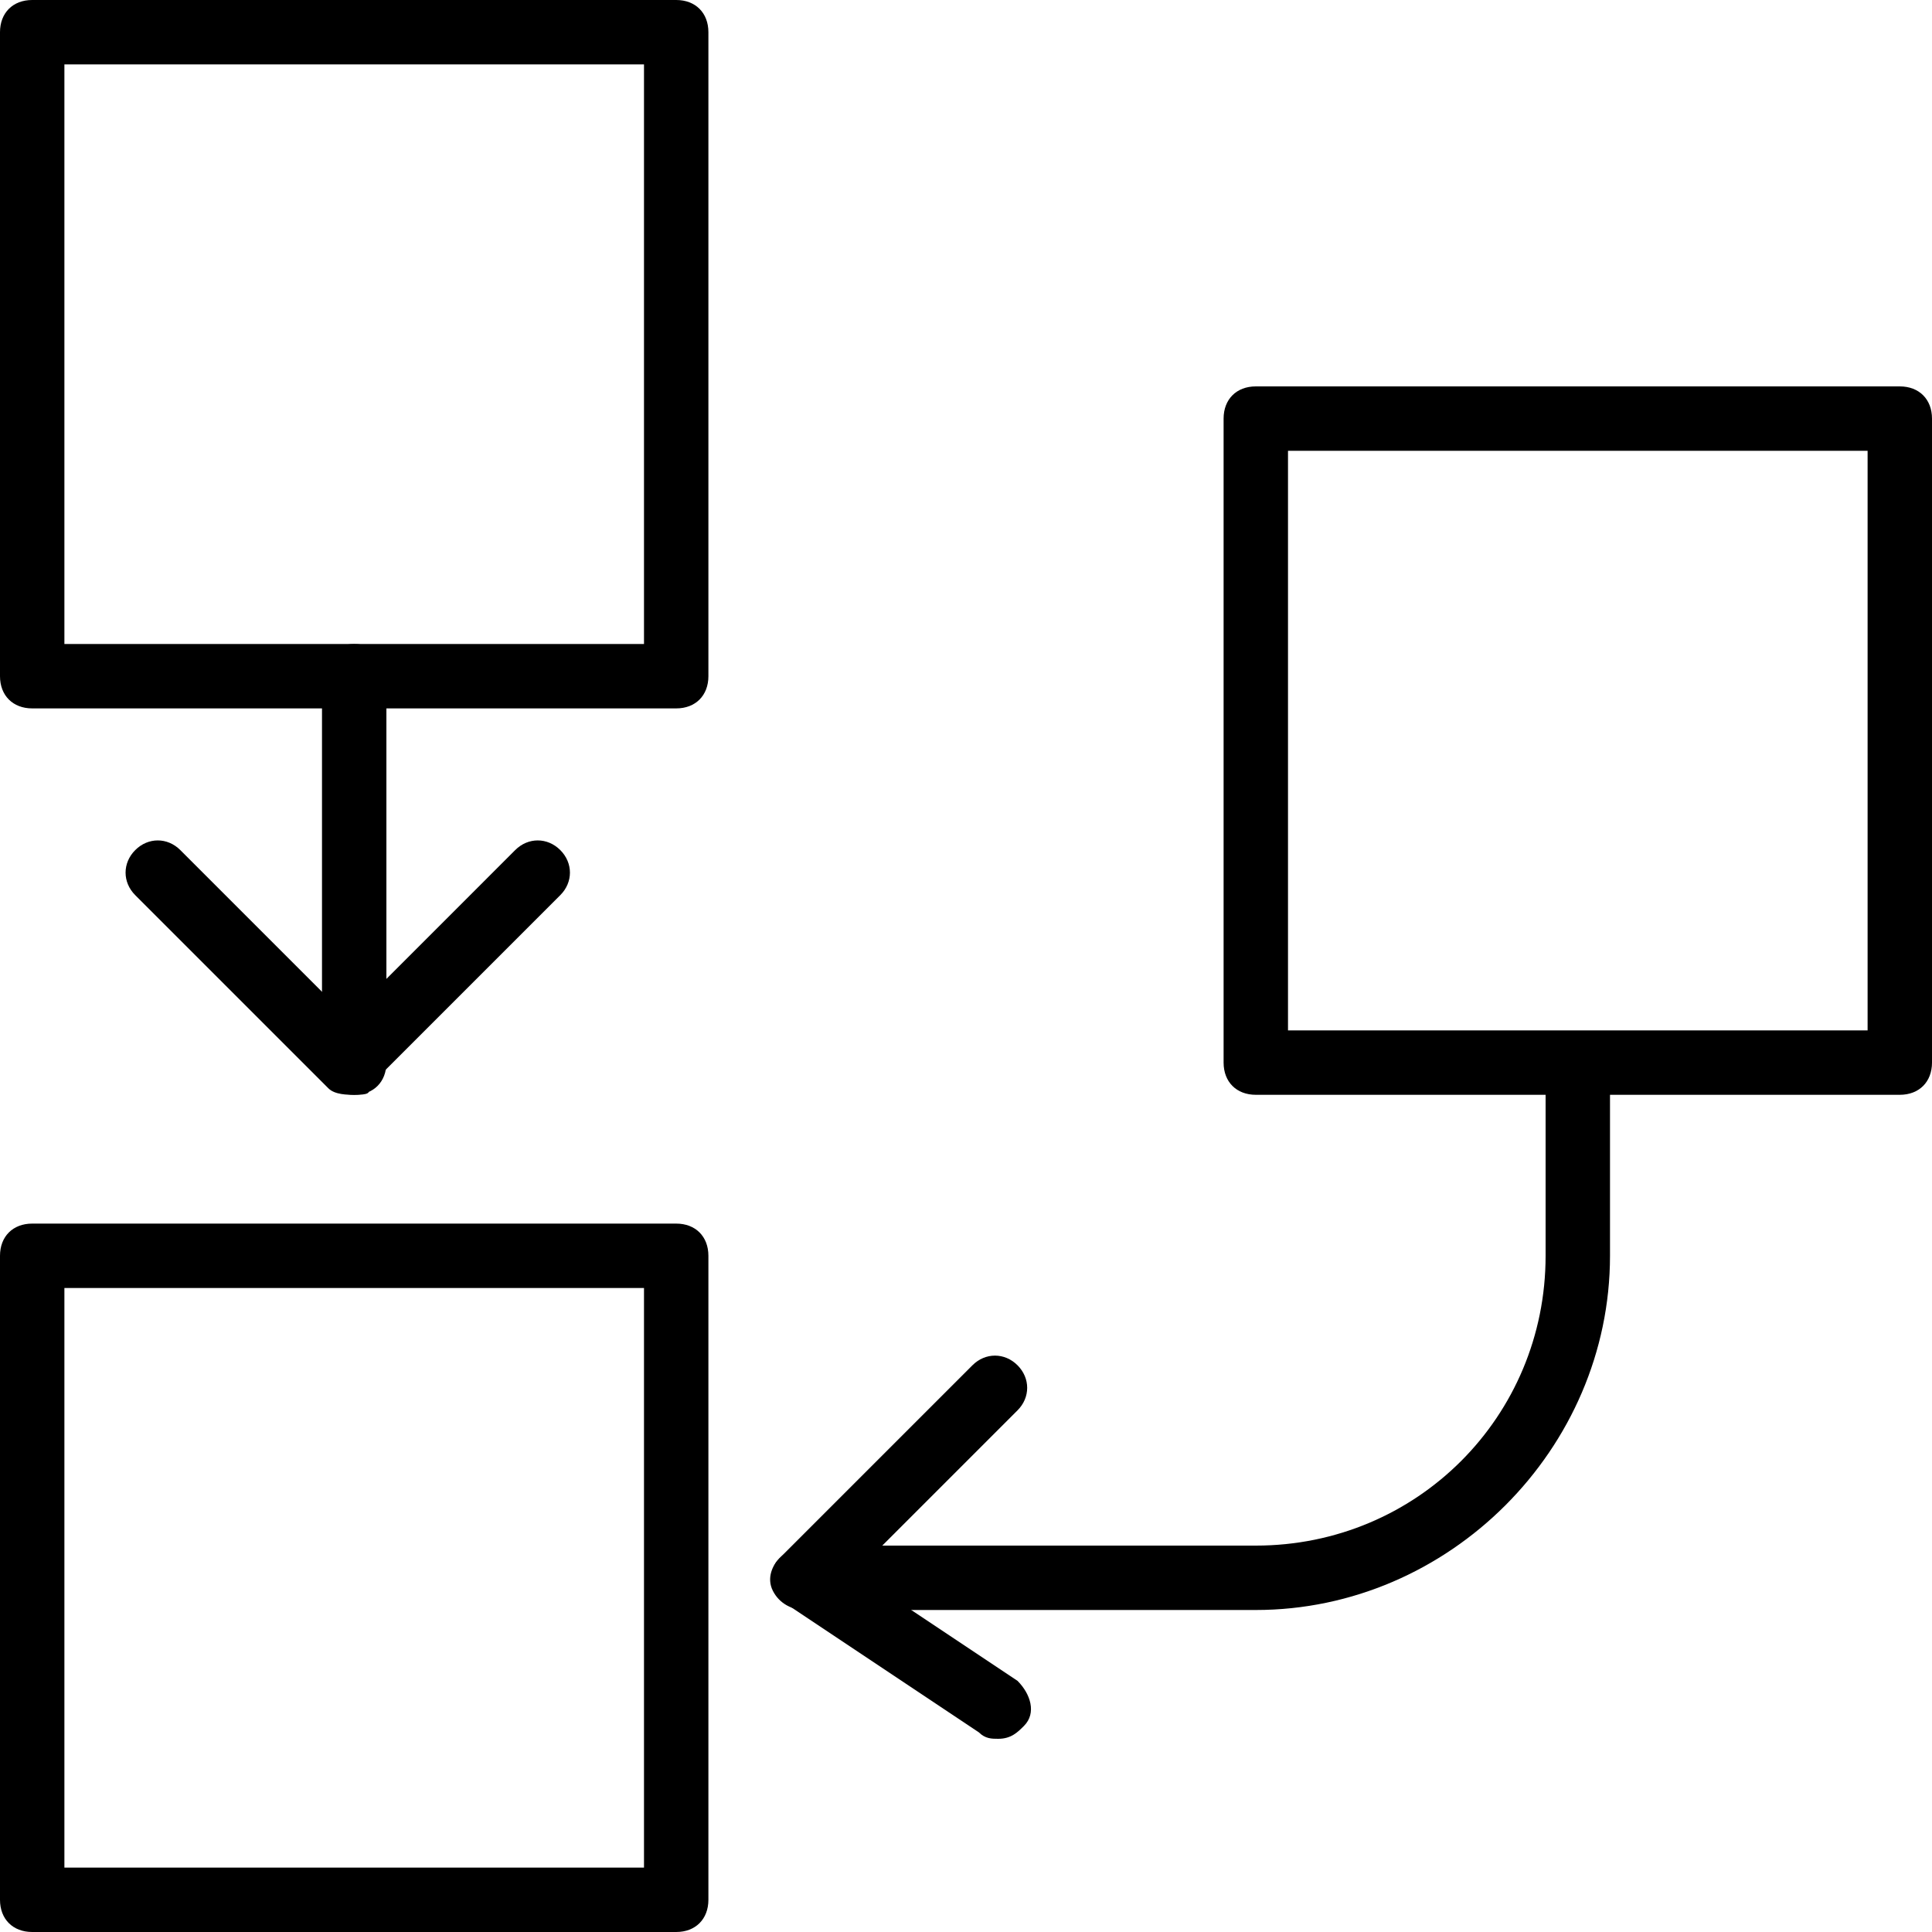
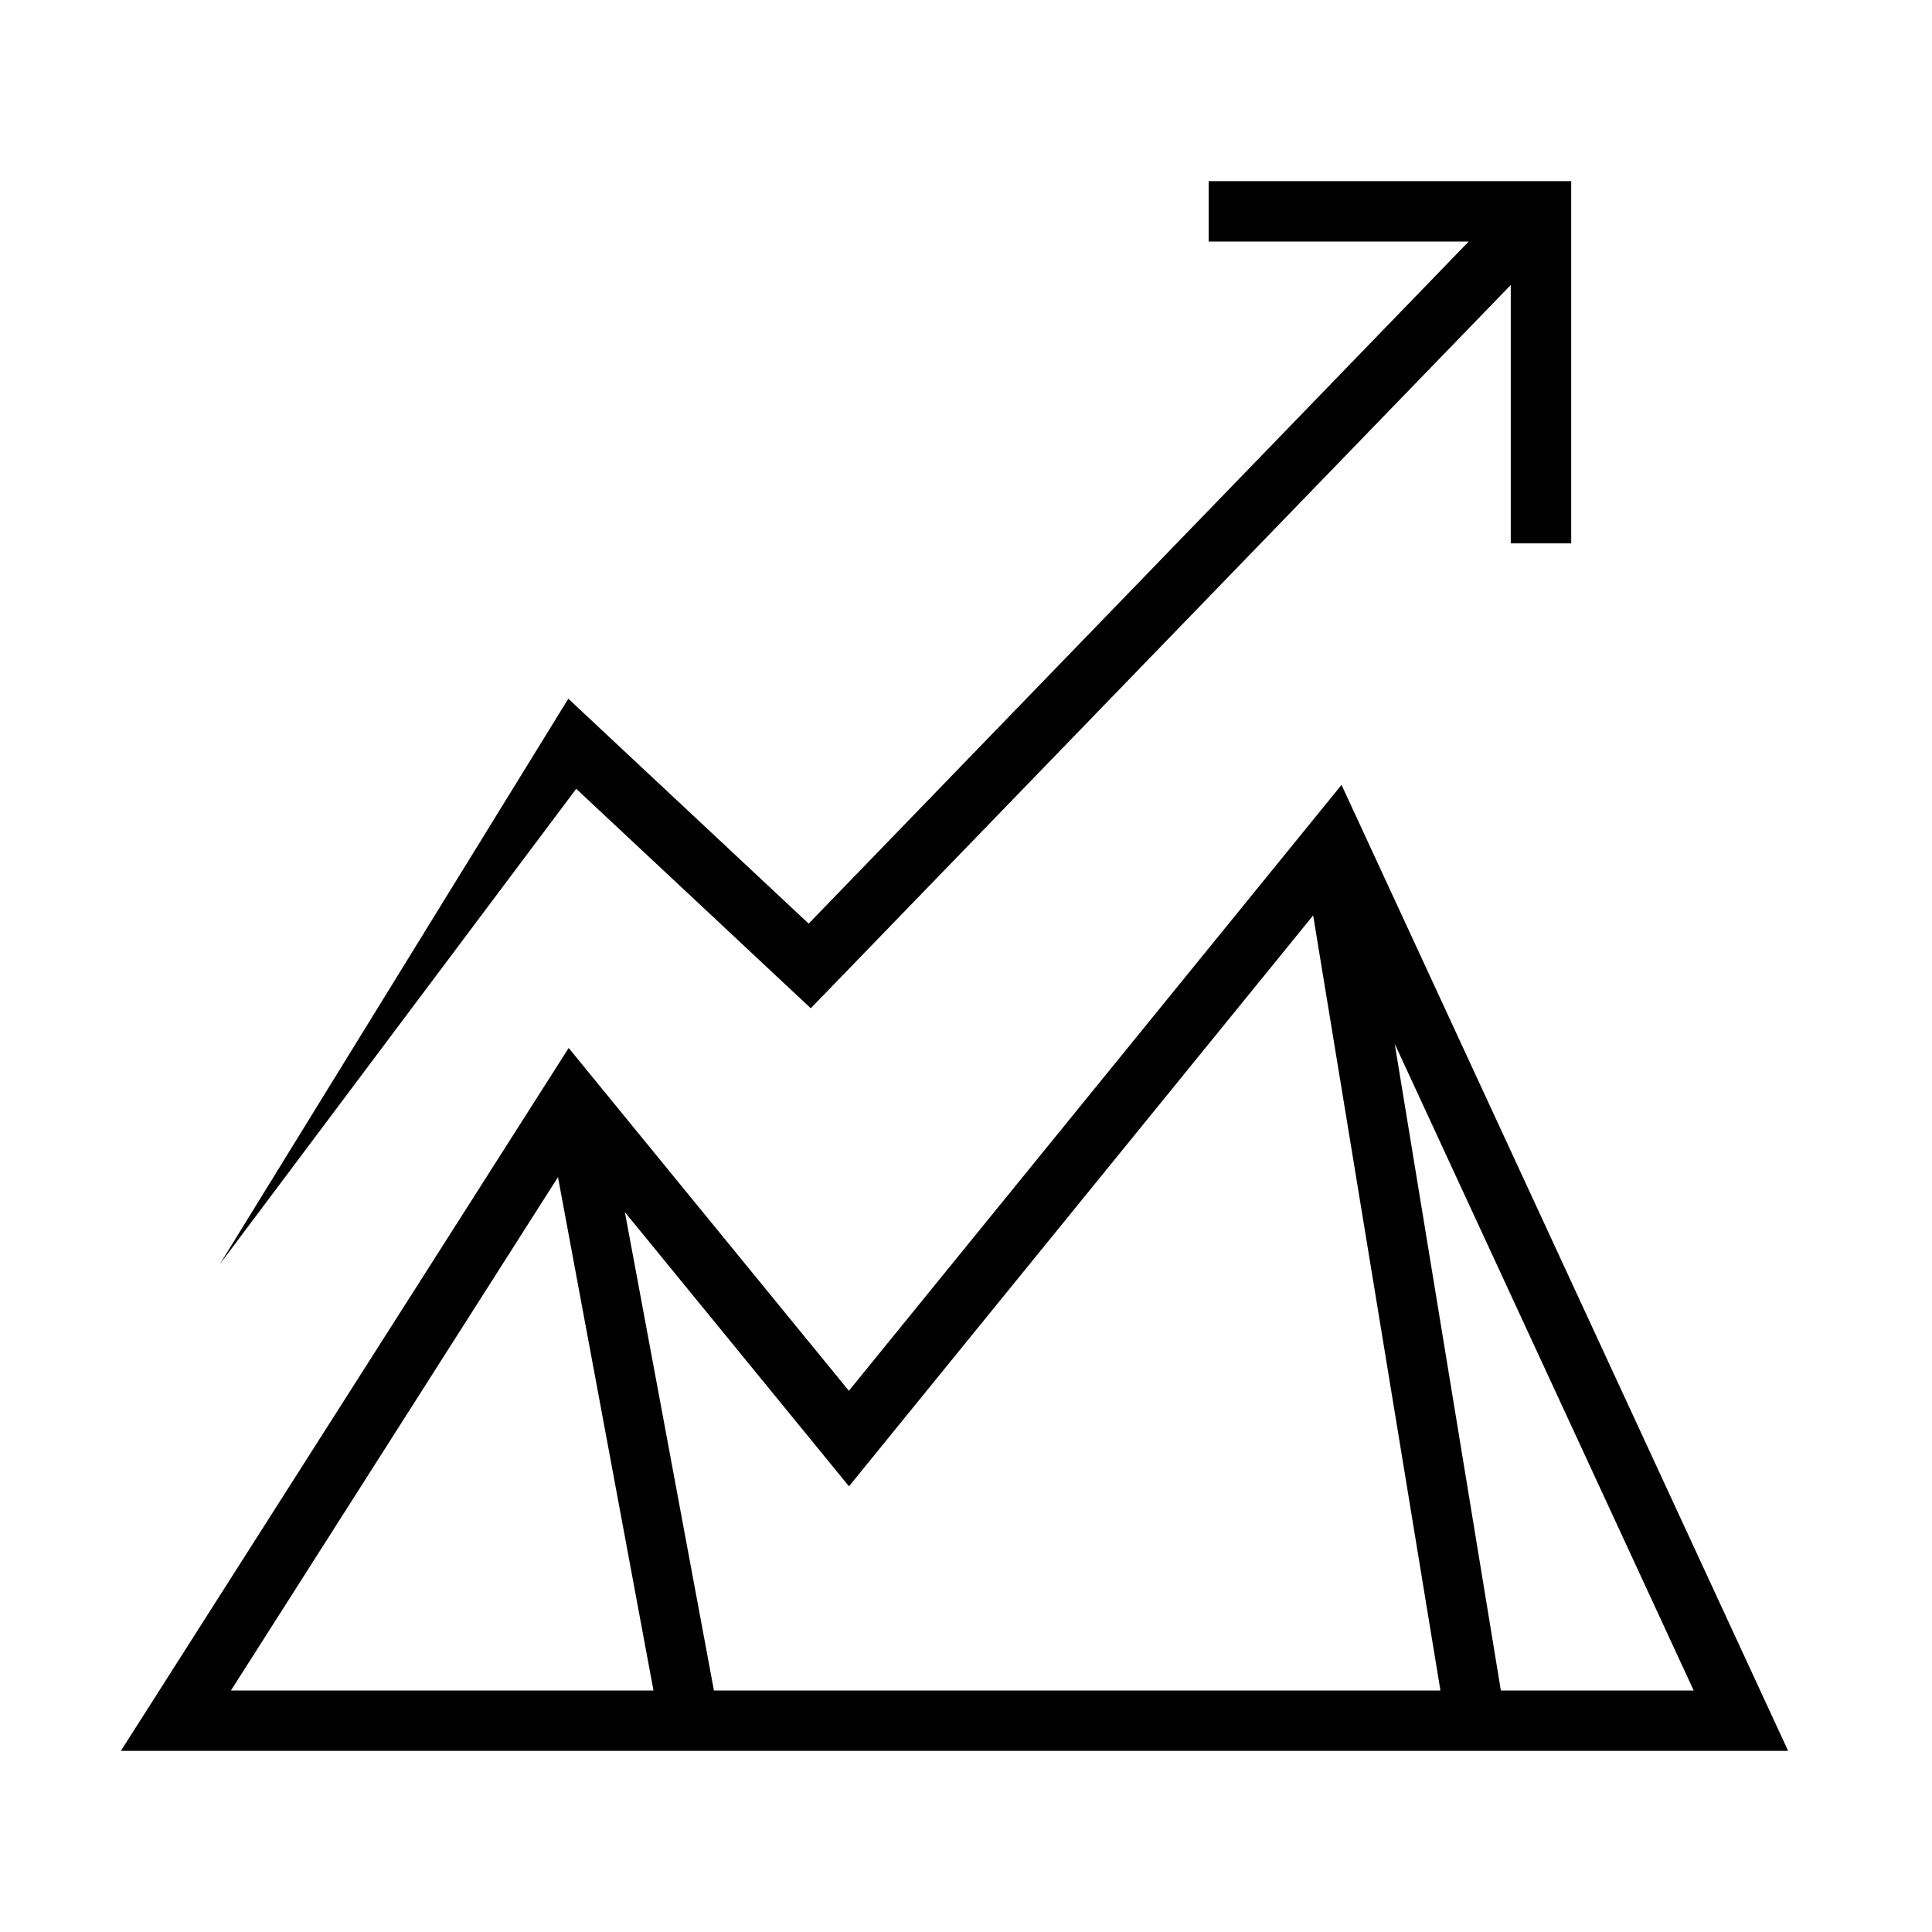
- <svg xmlns="http://www.w3.org/2000/svg" t="1638608446376" class="icon" viewBox="0 0 1024 1024" version="1.1" p-id="1309" width="48" height="48">
+ <svg xmlns="http://www.w3.org/2000/svg" t="1642385302019" class="icon" viewBox="0 0 1024 1024" version="1.1" p-id="11931" width="48" height="48">
  <defs>
    <style type="text/css" />
  </defs>
-   <path d="M1006.933 580.267h-341.333c-10.24 0-17.067-6.827-17.067-17.067v-341.333c0-10.24 6.827-17.067 17.067-17.067h341.333c10.24 0 17.067 6.827 17.067 17.067v341.333c0 10.24-6.827 17.067-17.067 17.067zM682.667 546.133h307.2V238.933h-307.2v307.2zM358.4 375.467H17.067c-10.24 0-17.067-6.827-17.067-17.067V17.067C0 6.827 6.827 0 17.067 0h341.333c10.24 0 17.067 6.827 17.067 17.067v341.333c0 10.24-6.827 17.067-17.067 17.067zM34.133 341.333h307.2V34.133H34.133v307.2zM358.4 1024H17.067c-10.24 0-17.067-6.827-17.067-17.067v-341.333c0-10.24 6.827-17.067 17.067-17.067h341.333c10.24 0 17.067 6.827 17.067 17.067v341.333c0 10.24-6.827 17.067-17.067 17.067zM34.133 989.867h307.2v-307.2H34.133v307.2z" fill="" p-id="1310" />
-   <path d="M187.733 580.267c-10.24 0-17.067-6.827-17.067-17.067v-204.8c0-10.24 6.827-17.067 17.067-17.067s17.067 6.827 17.067 17.067v204.8c0 10.24-6.827 17.067-17.067 17.067zM665.6 853.333h-238.933c-6.827 0-13.653-3.413-17.067-10.24s0-13.653 3.413-17.067l102.4-102.4c6.827-6.827 17.067-6.827 23.893 0s6.827 17.067 0 23.893L467.627 819.2h197.973c85.333 0 153.6-68.267 153.6-153.6V580.267c0-10.24 6.827-17.067 17.067-17.067s17.067 6.827 17.067 17.067v85.333c0 102.4-85.333 187.733-187.733 187.733z" fill="" p-id="1311" />
-   <path d="M529.067 921.6c-3.413 0-6.827 0-10.24-3.413l-102.4-68.267c-6.827-6.827-10.24-17.067-3.413-23.893 6.827-6.827 17.067-10.24 23.893-3.413l102.4 68.267c6.827 6.827 10.24 17.067 3.413 23.893-3.413 3.413-6.827 6.827-13.653 6.827zM187.733 580.267c-3.413 0-10.24 0-13.653-3.413l-102.4-102.4c-6.827-6.827-6.827-17.067 0-23.893s17.067-6.827 23.893 0l88.747 88.747L273.067 450.56c6.827-6.827 17.067-6.827 23.893 0s6.827 17.067 0 23.893l-102.4 102.4c3.413 3.413-3.413 3.413-6.827 3.413z" fill="" p-id="1312" />
+   <path d="M800.736 151.04L429.728 534.4l-124.32-116.32-188.896 251.968 184.704-299.712 127.392 119.2L778.464 128h-137.856V96h192.16v192h-32.032V151.04zM331.2 642.464L378.4 896h385.056L696 485.184l-246.016 302.592-118.752-145.28zM346.368 896l-50.624-272.096L122.4 896h223.968z m449.12 0h102.208l-158.464-342.752L795.488 896zM64.064 928l237.344-372.544 148.512 181.696L711.04 416l236.704 512H64.064z" p-id="11932" />
</svg>
